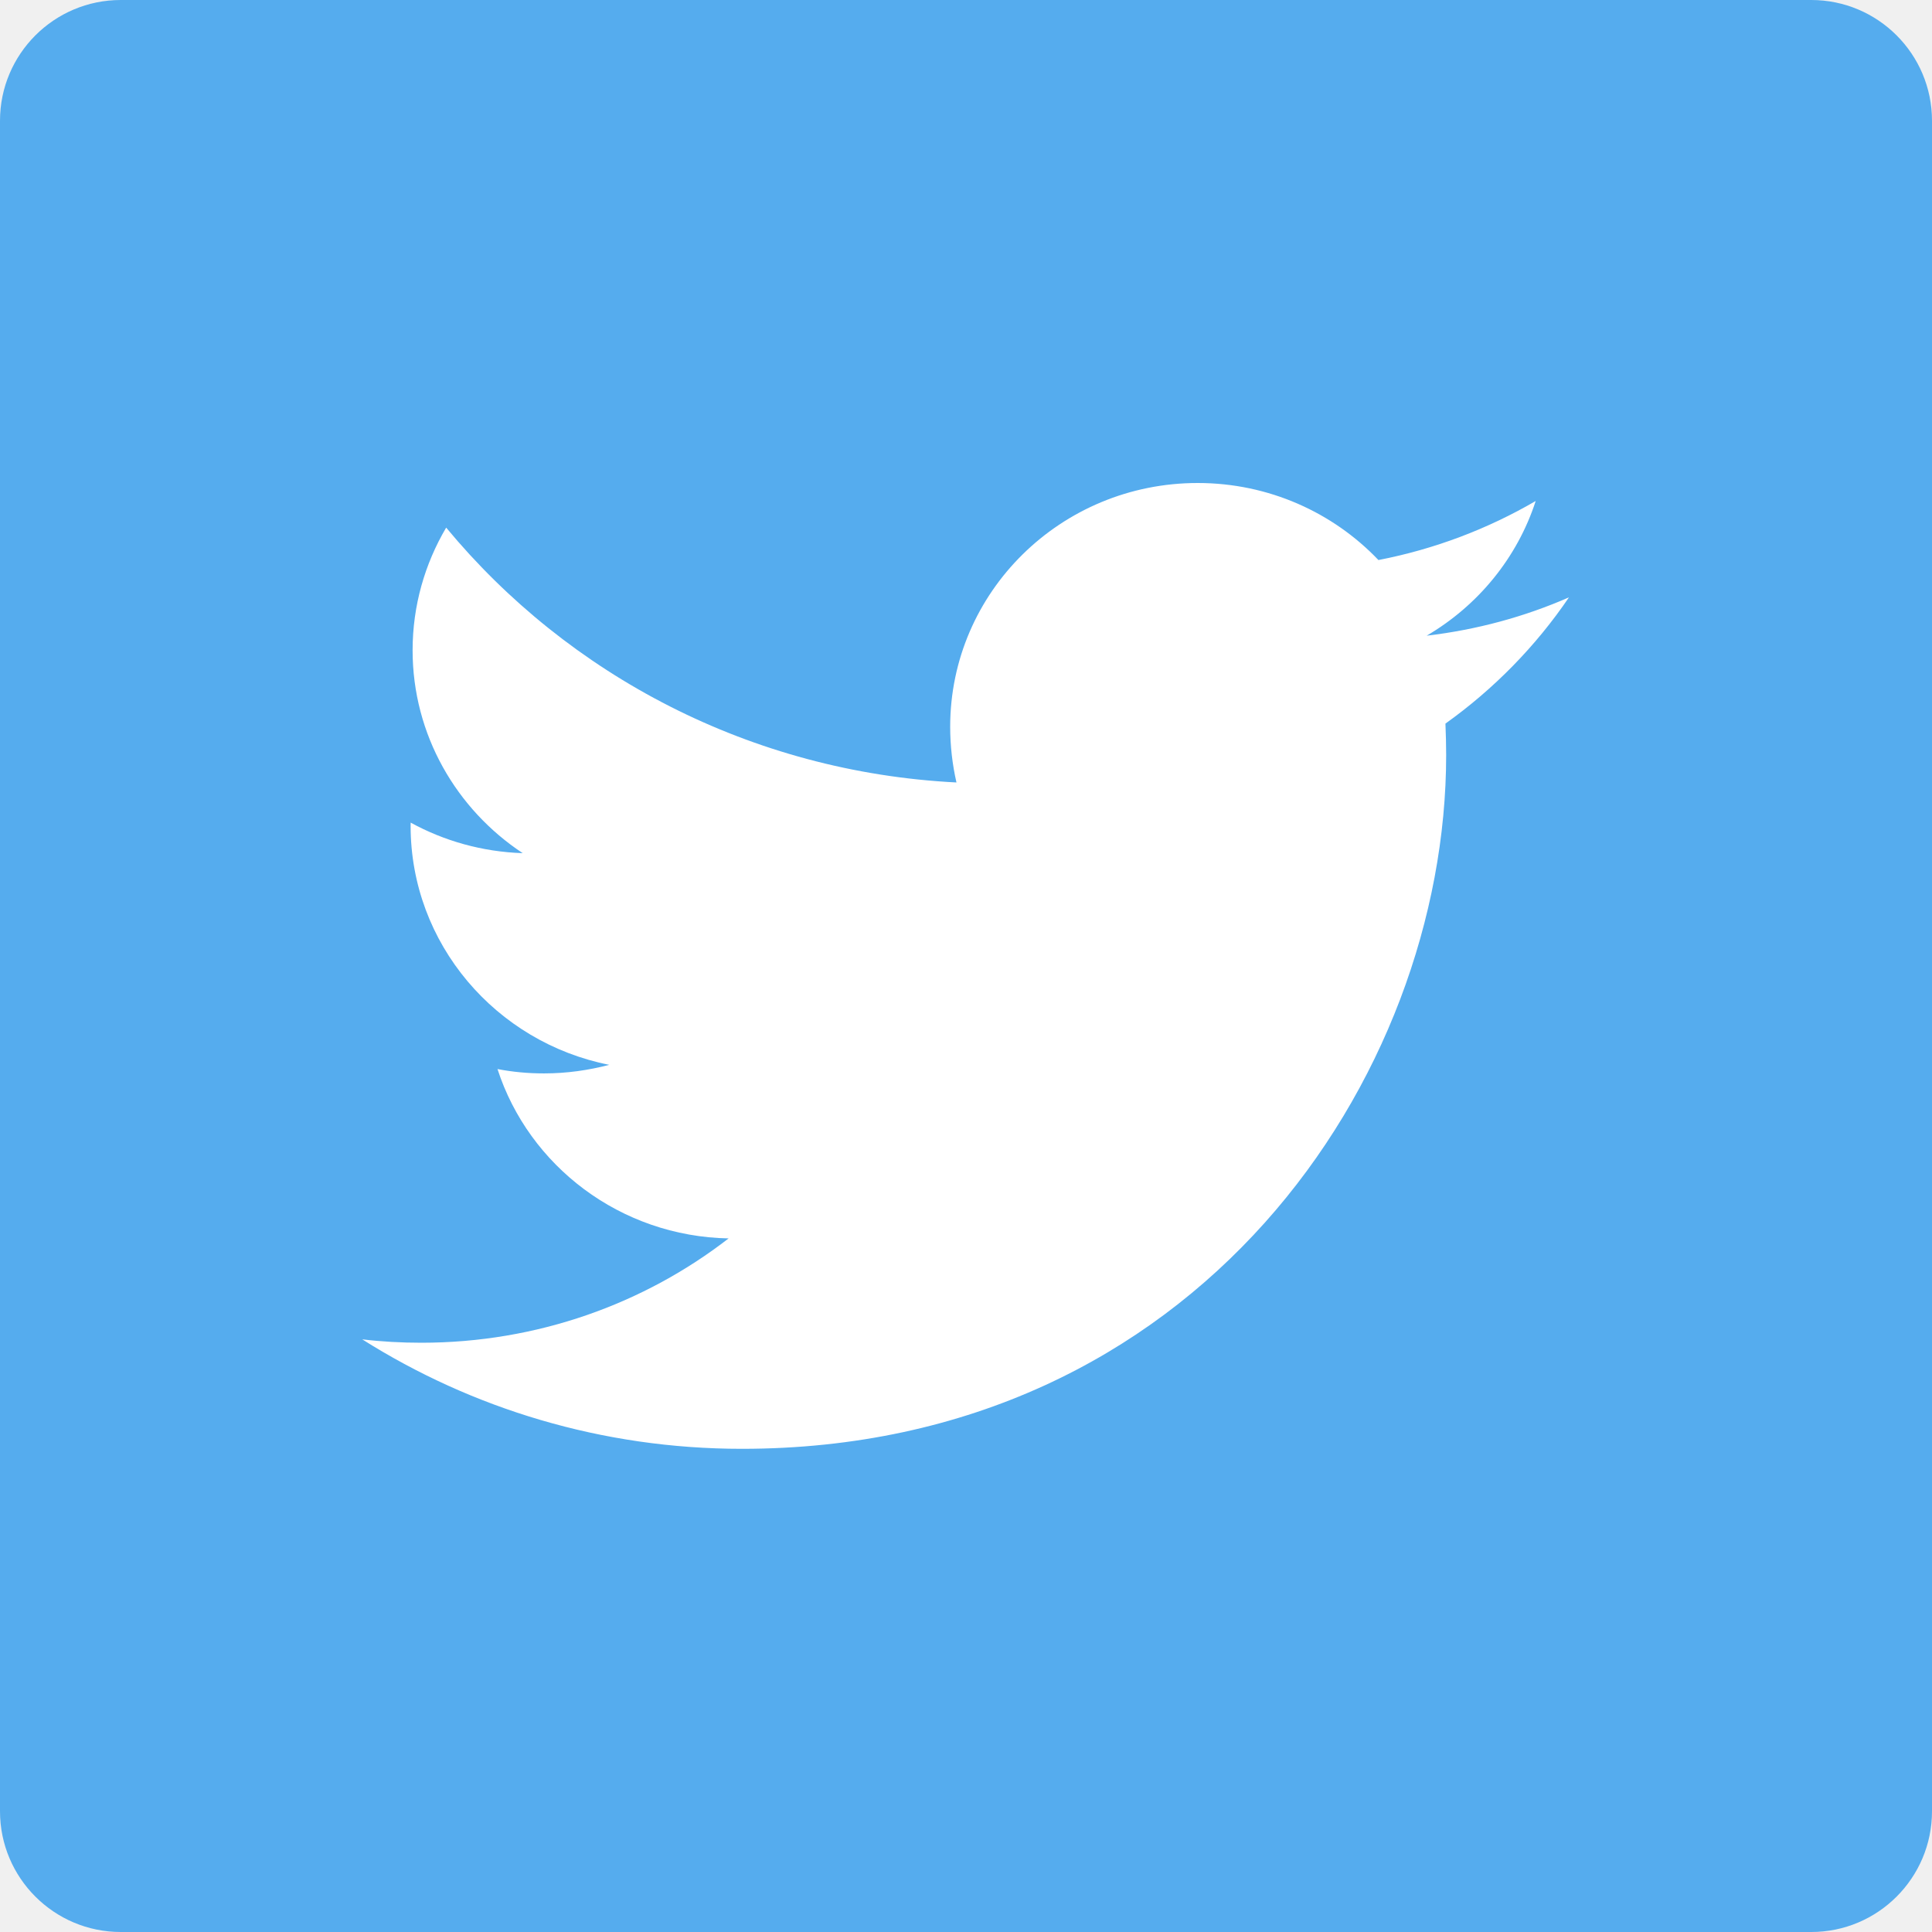
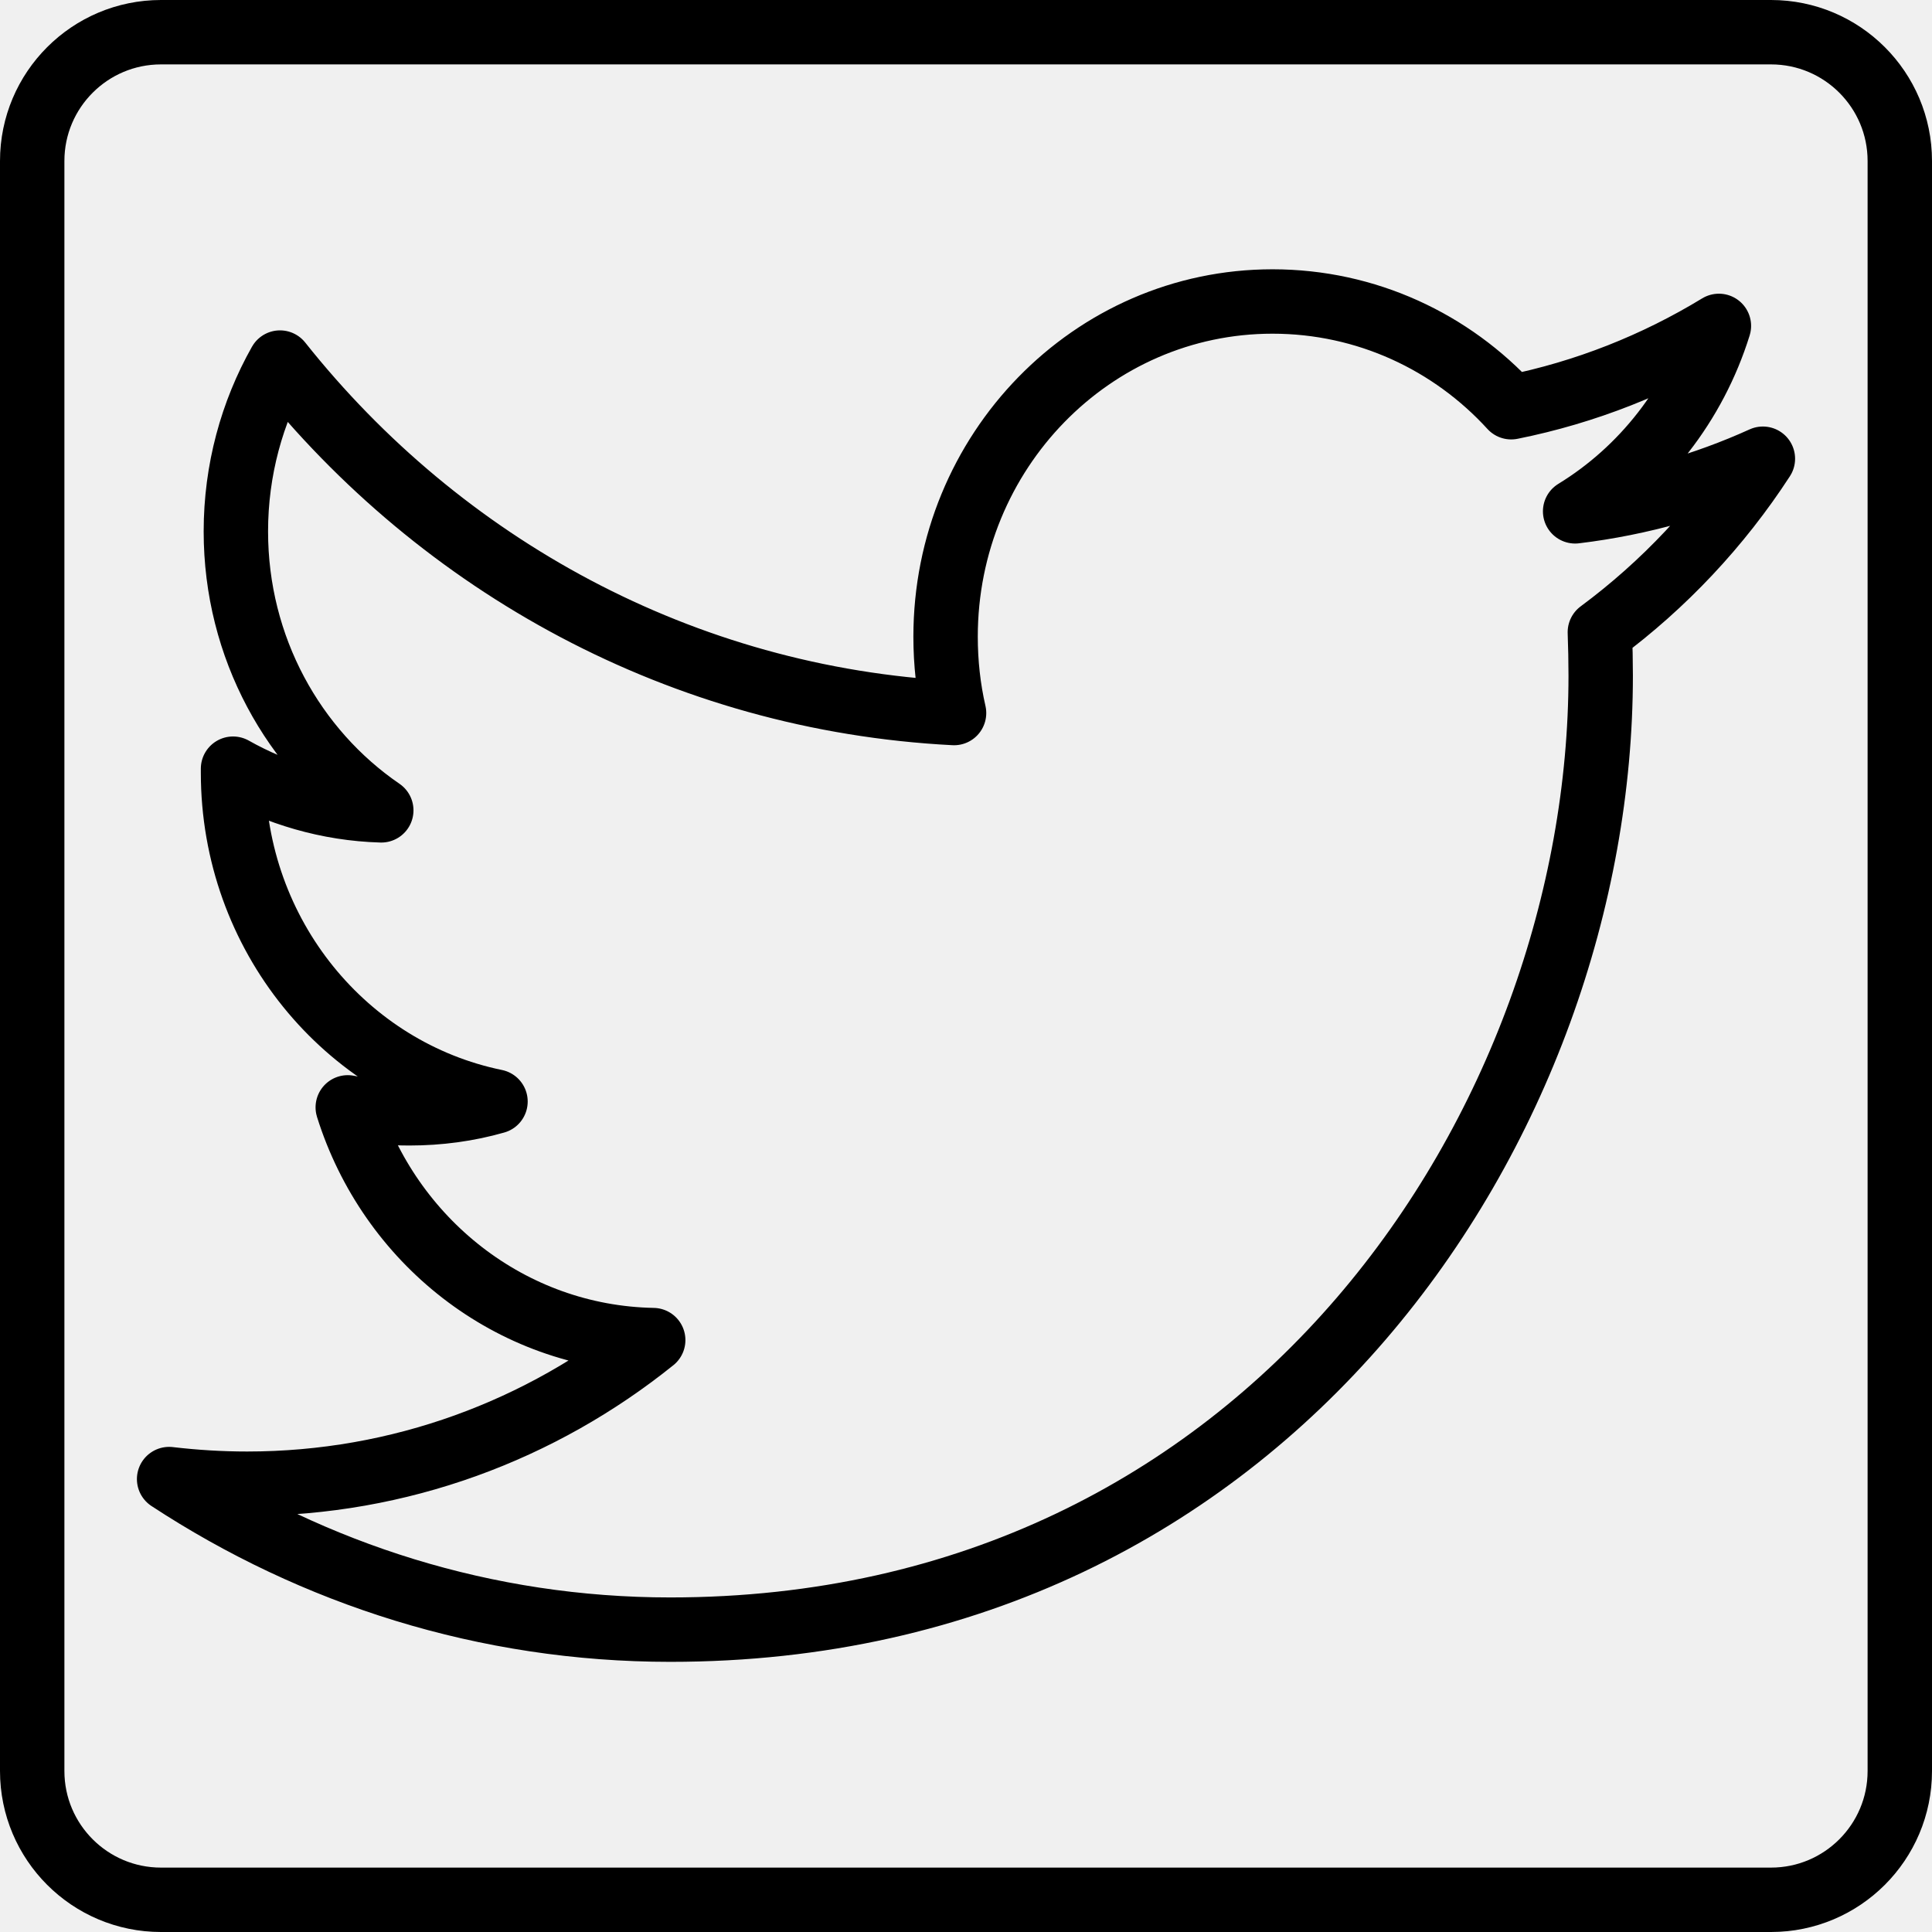
- <svg xmlns="http://www.w3.org/2000/svg" enable-background="new 0 0 32 32" height="32px" id="Layer_1" version="1.0" viewBox="0 0 32 32" width="32px" xml:space="preserve">
-   <g>
-     <path d="M32,30c0,1.104-0.896,2-2,2H2c-1.104,0-2-0.896-2-2V2c0-1.104,0.896-2,2-2h28c1.104,0,2,0.896,2,2V30z" fill="#55ACEE" />
-     <path d="M25.987,9.894c-0.736,0.322-1.525,0.537-2.357,0.635c0.85-0.498,1.5-1.289,1.806-2.231   c-0.792,0.461-1.67,0.797-2.605,0.978C22.083,8.491,21.017,8,19.838,8c-2.266,0-4.1,1.807-4.1,4.038   c0,0.314,0.036,0.625,0.104,0.922c-3.407-0.172-6.429-1.779-8.452-4.221c-0.352,0.597-0.556,1.29-0.556,2.032   c0,1.399,0.726,2.635,1.824,3.36c-0.671-0.022-1.304-0.203-1.856-0.506c-0.001,0.017-0.001,0.034-0.001,0.052   c0,1.955,1.414,3.589,3.29,3.96c-0.343,0.09-0.705,0.142-1.081,0.142c-0.264,0-0.52-0.024-0.77-0.072   c0.52,1.604,2.034,2.771,3.828,2.805C10.67,21.594,8.9,22.24,6.979,22.24c-0.33,0-0.658-0.018-0.979-0.056   c1.814,1.145,3.971,1.813,6.287,1.813c7.541,0,11.666-6.154,11.666-11.491c0-0.173-0.005-0.35-0.012-0.521   C24.741,11.414,25.438,10.703,25.987,9.894z" fill="#FFFFFF" />
+ <svg xmlns="http://www.w3.org/2000/svg" height="60px" version="1.1" viewBox="0 0 60 60" width="60px">
+   <defs />
+   <g fill="none" fill-rule="evenodd" id="Page-1" stroke="none" stroke-linejoin="round" stroke-width="1">
+     <g id="Twitter" stroke="#000000" stroke-width="2" transform="translate(1, 1)">
+       <path d="M52.382,9.121 C51.624,11.555 50.015,13.596 47.917,14.88 C49.969,14.633 51.928,14.071 53.748,13.246 C52.392,15.334 50.67,17.164 48.685,18.634 C48.701,19.077 48.711,19.531 48.711,19.984 C48.711,33.746 38.497,49.61 19.817,49.61 C14.084,49.61 8.748,47.883 4.252,44.934 C5.046,45.027 5.855,45.078 6.675,45.078 C11.429,45.078 15.811,43.413 19.286,40.618 C14.842,40.536 11.094,37.525 9.8,33.39 C10.418,33.513 11.058,33.575 11.712,33.575 C12.64,33.575 13.538,33.452 14.388,33.209 C9.738,32.255 6.237,28.043 6.237,22.995 L6.237,22.872 C7.608,23.645 9.181,24.119 10.841,24.166 C8.114,22.299 6.325,19.113 6.325,15.504 C6.325,13.596 6.825,11.802 7.696,10.26 C12.707,16.566 20.189,20.711 28.629,21.144 C28.454,20.381 28.366,19.587 28.366,18.773 C28.366,13.024 32.913,8.363 38.518,8.363 C41.441,8.363 44.081,9.621 45.932,11.647 C48.247,11.183 50.418,10.317 52.382,9.121 L52.382,9.121 Z" id="Stroke-3" />
+       <path d="M54,58 L4,58 C1.791,58 0,56.209 0,54 L0,4 C0,1.791 1.791,0 4,0 L54,0 C56.209,0 58,1.791 58,4 L58,54 C58,56.209 56.209,58 54,58 L54,58 Z" id="Stroke-100" />
+     </g>
  </g>
-   <g />
-   <g />
-   <g />
-   <g />
-   <g />
-   <g />
</svg>
